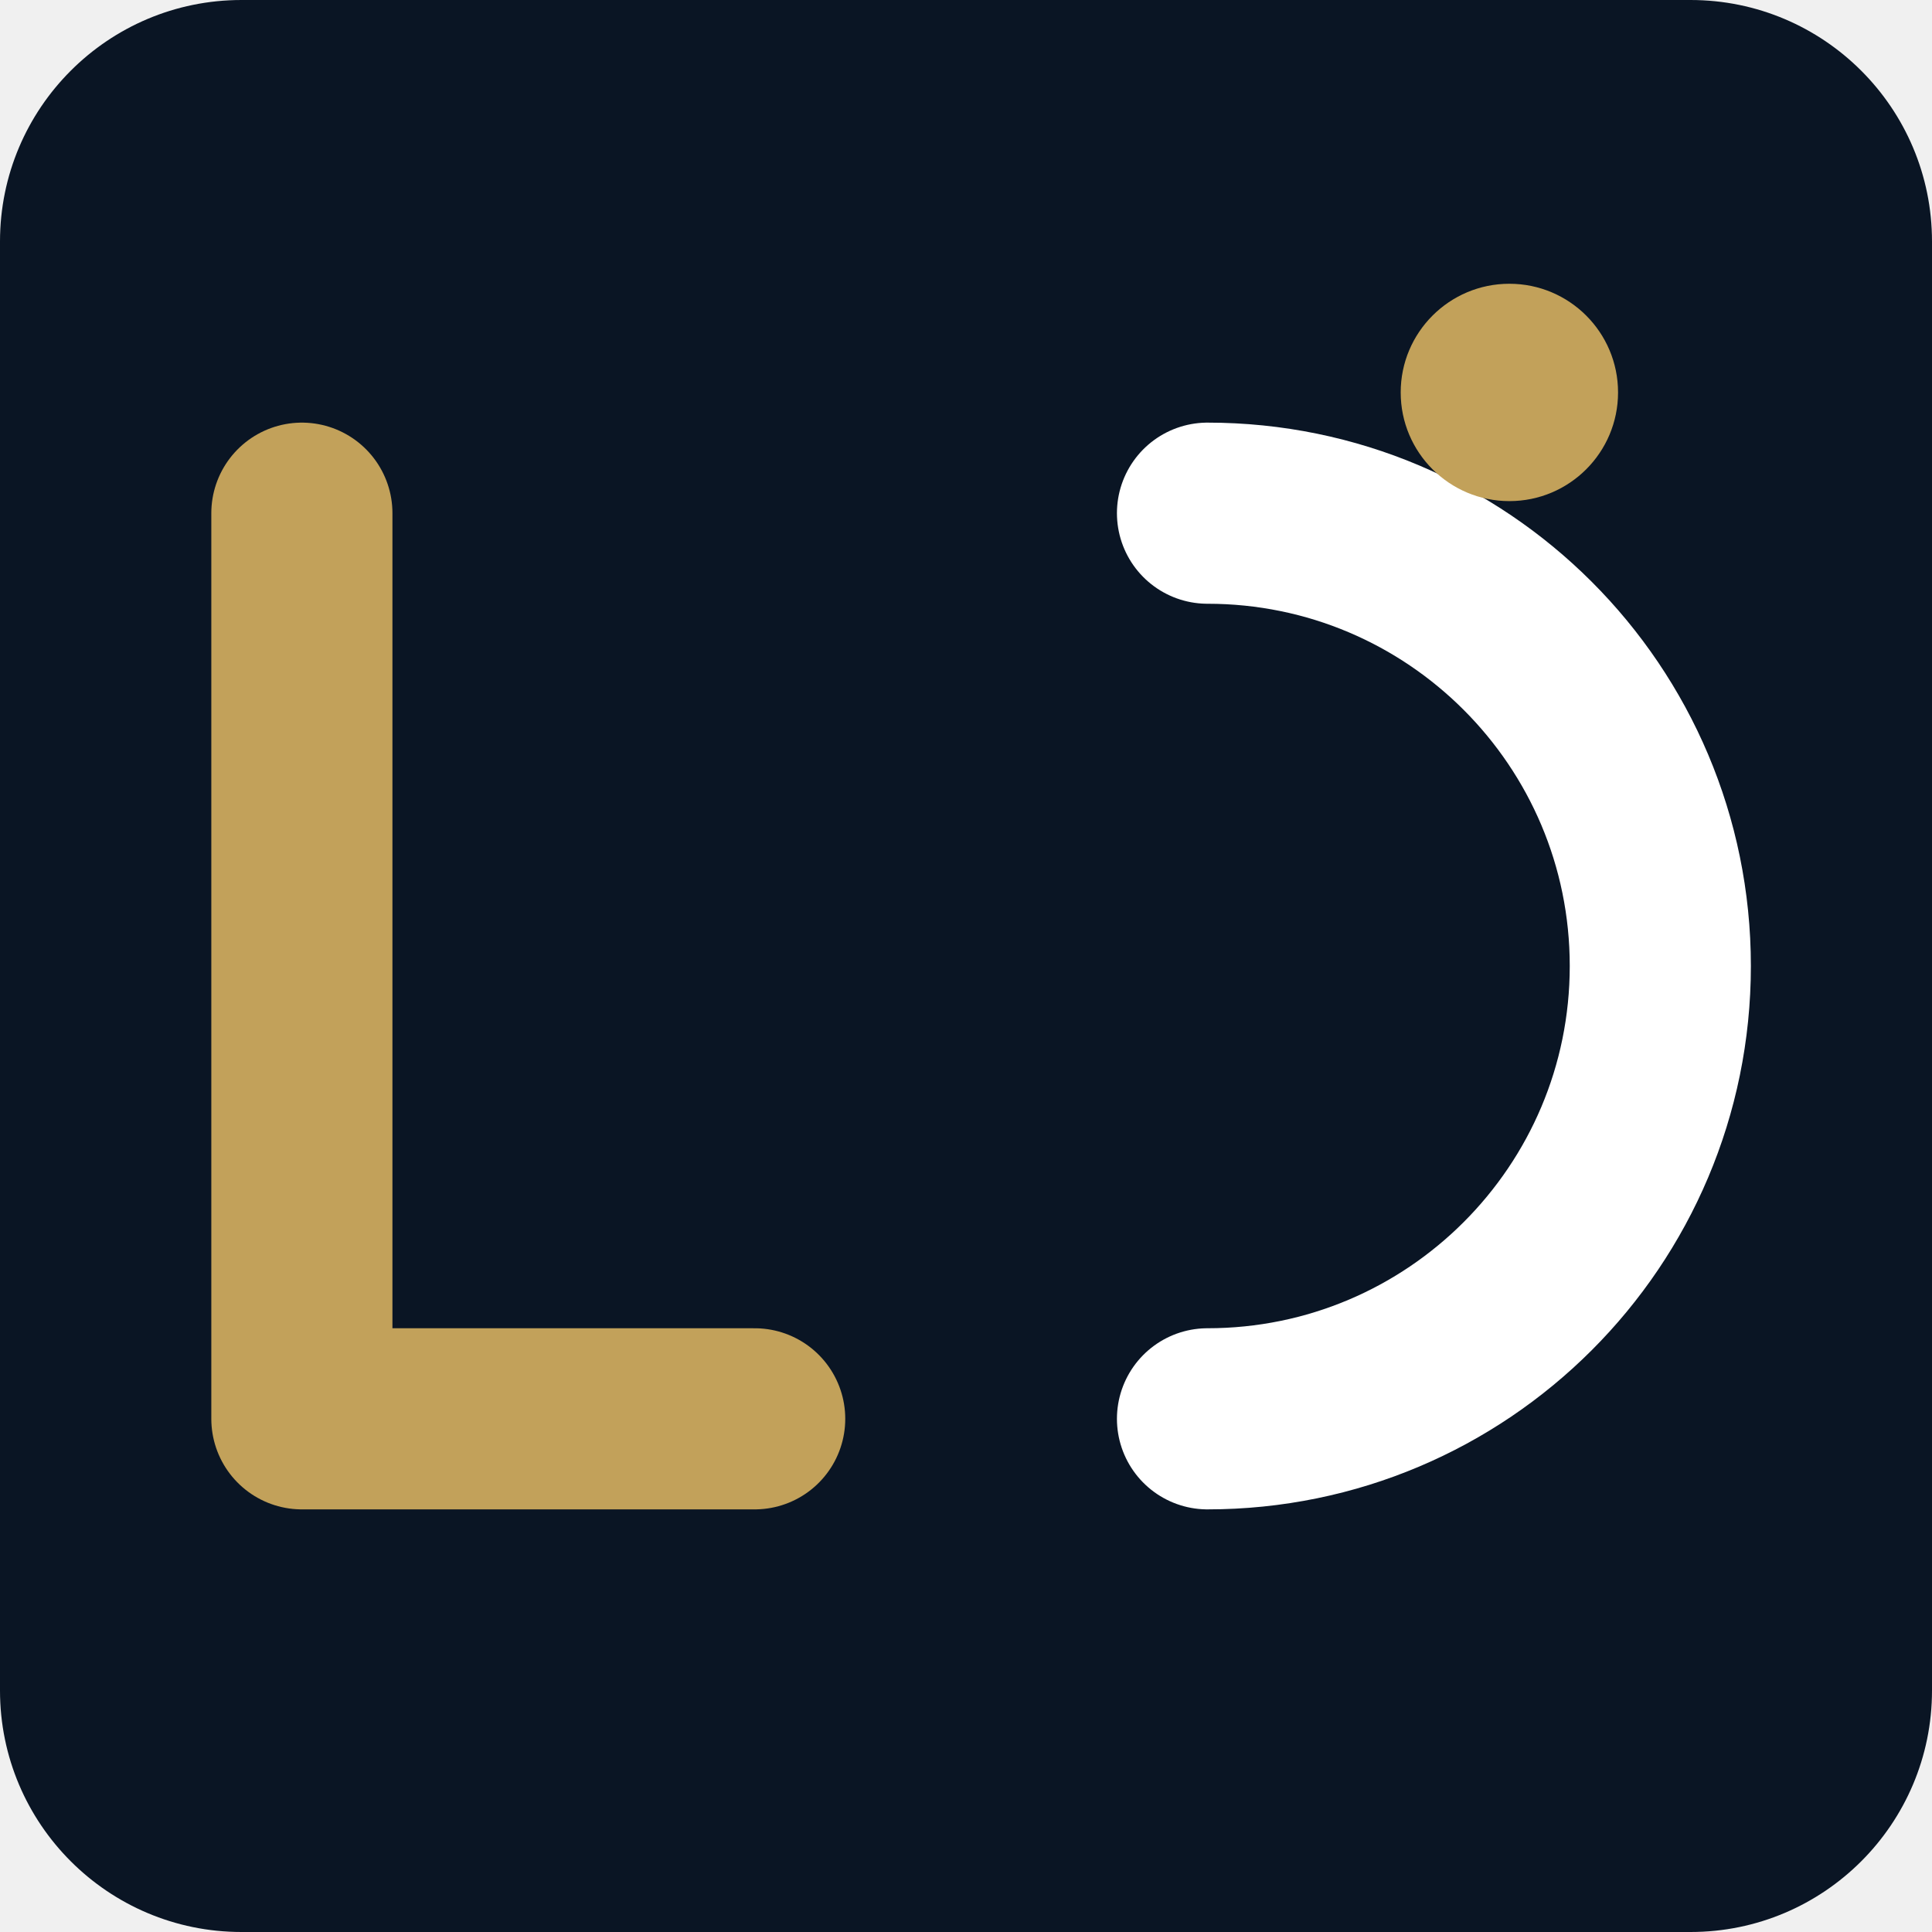
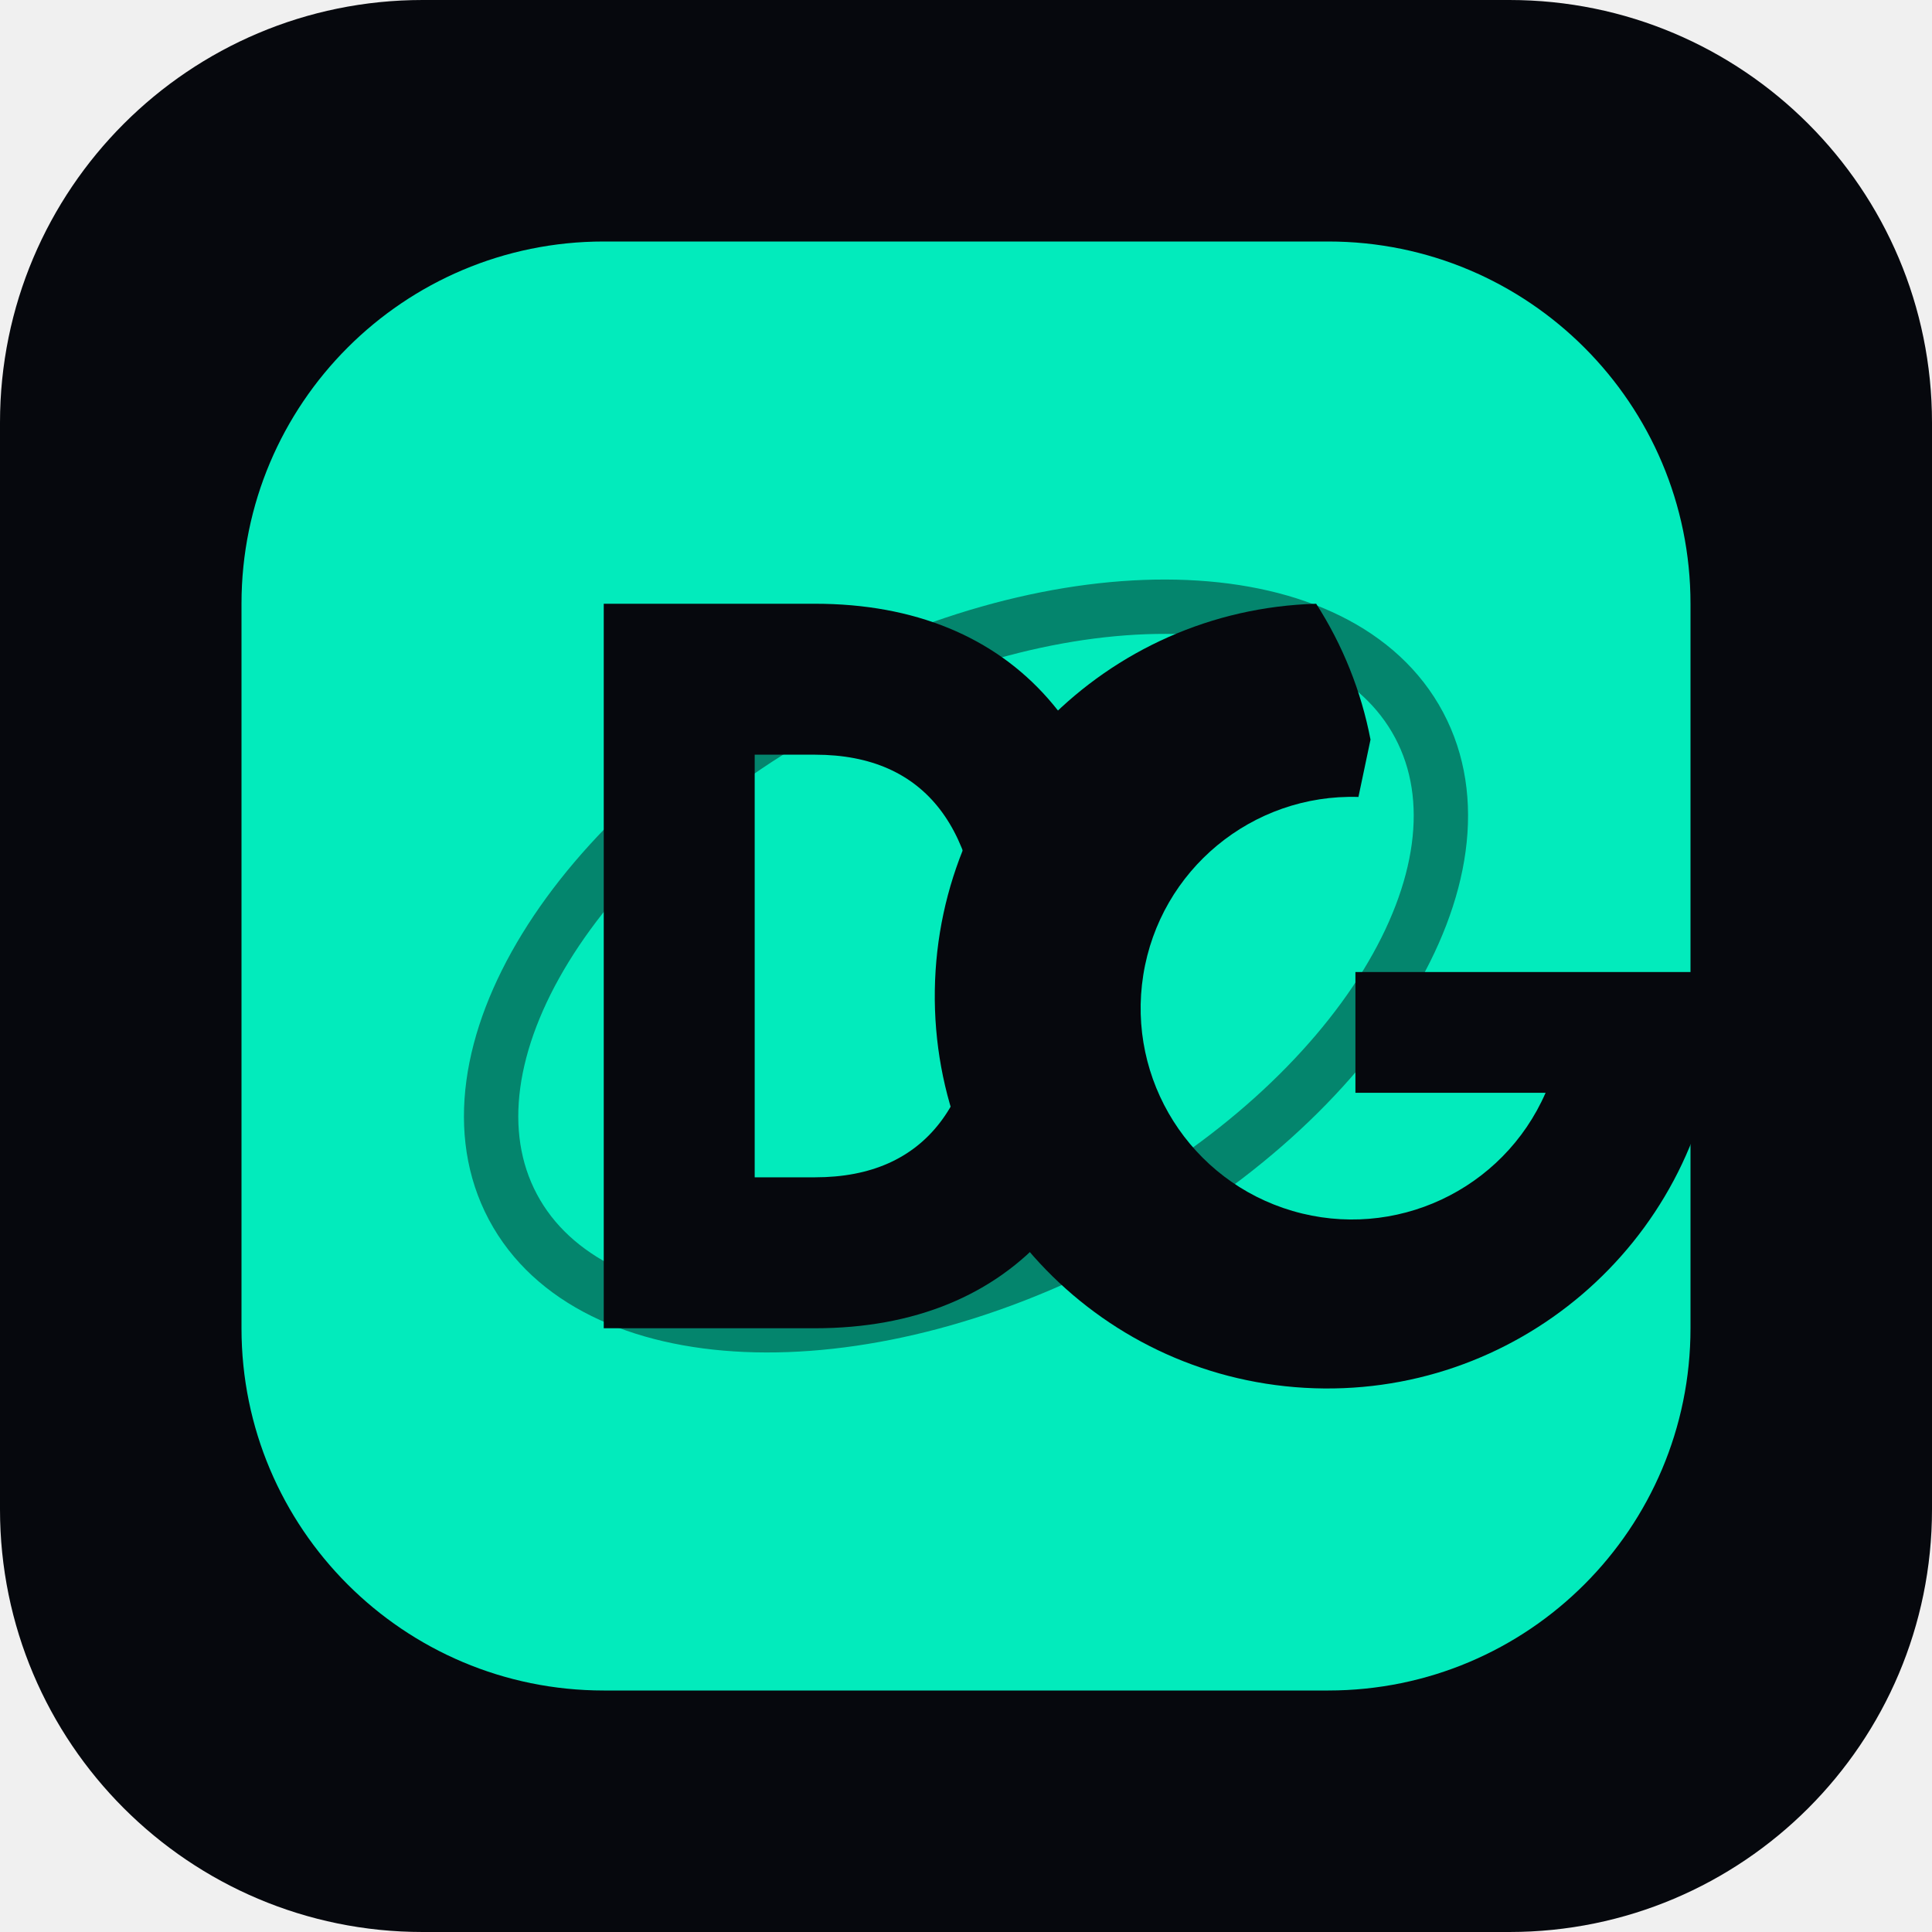
<svg xmlns="http://www.w3.org/2000/svg" viewBox="0 0 64 64">
-   <rect width="64" height="64" rx="8" fill="#0a1524" />
-   <path d="M10 17v30h15" fill="none" stroke="#c2a15a" stroke-width="6" stroke-linecap="round" stroke-linejoin="round" />
-   <path d="M40 17a15 15 0 1 1 0 30" fill="none" stroke="#ffffff" stroke-width="6" stroke-linecap="round" />
-   <circle cx="50" cy="13" r="3.6" fill="#c2a15a" />
+   <rect width="64" height="64" rx="14" fill="#06080d" />
+   <rect x="8" y="8" width="48" height="48" rx="12" fill="#02ebbc" />
+   <ellipse cx="32" cy="32" rx="17" ry="10" fill="none" stroke="#06080d" stroke-width="1.8" opacity=".45" transform="rotate(-28 32 32)" />
+   <path d="M20 20h7c6.6 0 10.5 4.4 10.5 12s-3.9 12-10.5 12h-7V20Zm5 5v14h2c3.7 0 5.5-2.5 5.5-7s-1.8-7-5.5-7h-2Z" fill="#06080d" fill-rule="evenodd" />
+   <path d="M45 26.4a7 7 0 1 0 6.2 9.8h-6.3v-4h12v2.1A13 13 0 1 1 43.6 20a12.8 12.8 0 0 1 1.8 4.5Z" fill="#06080d" />
</svg>
